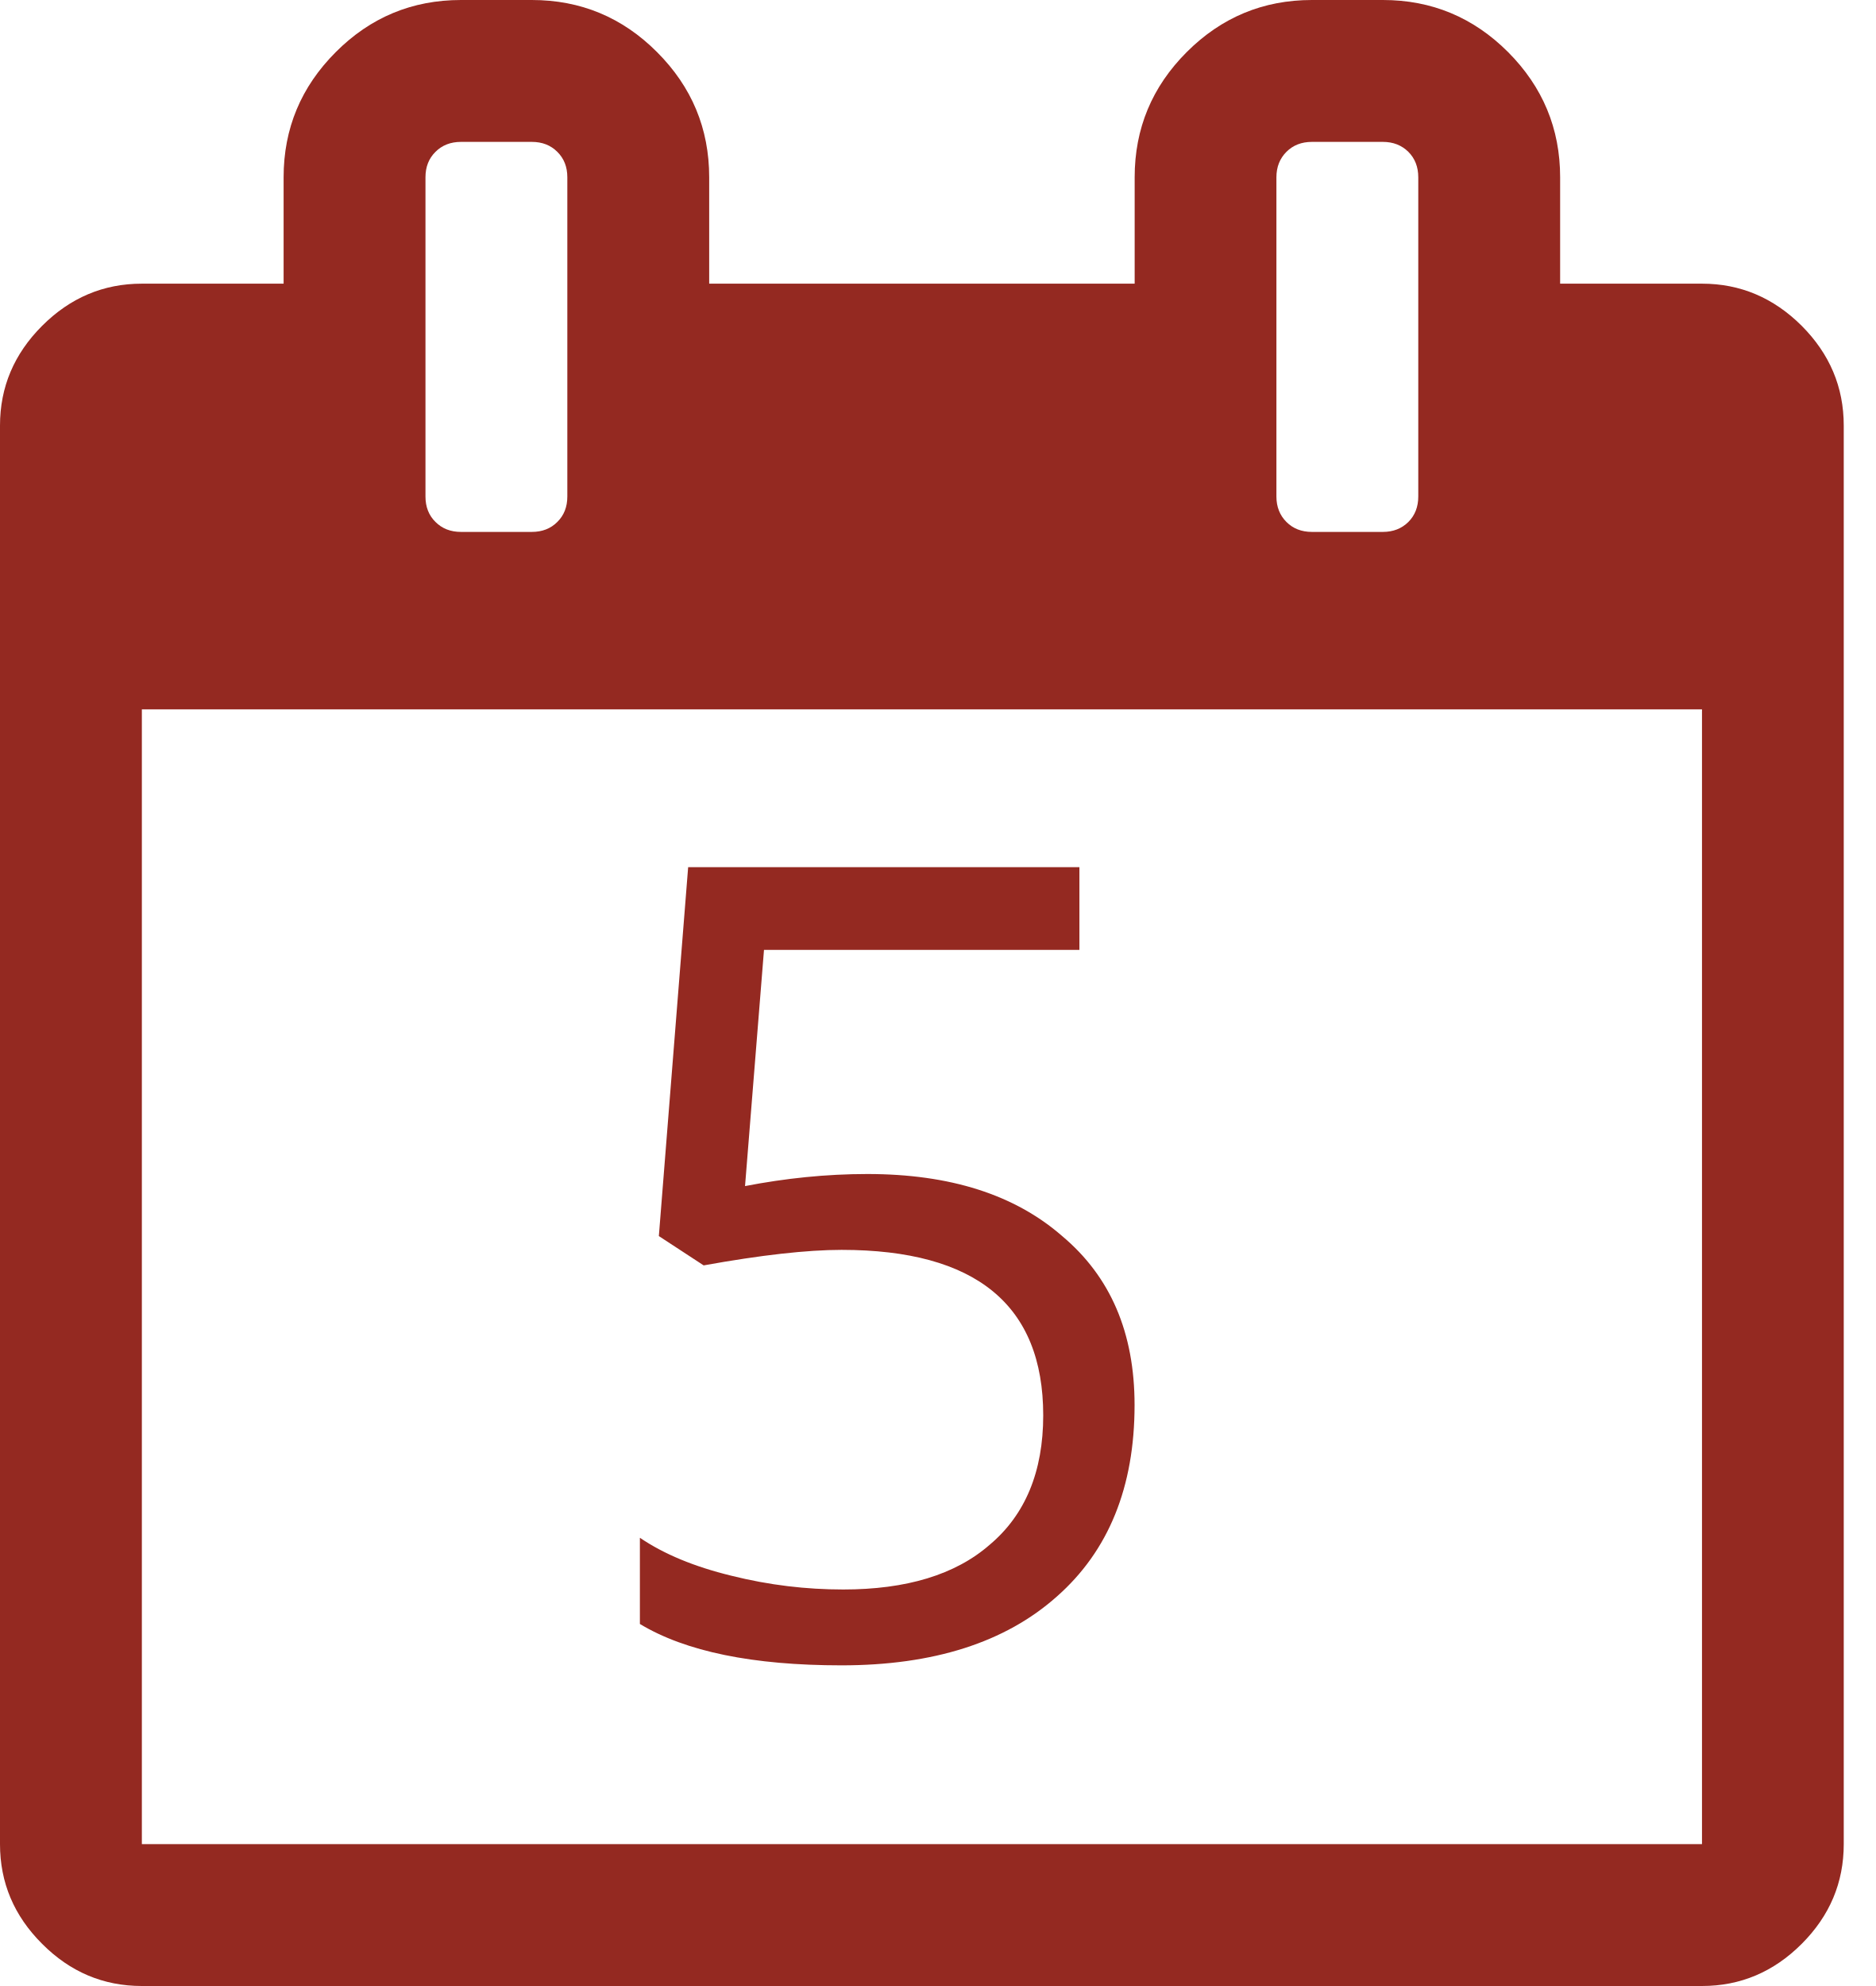
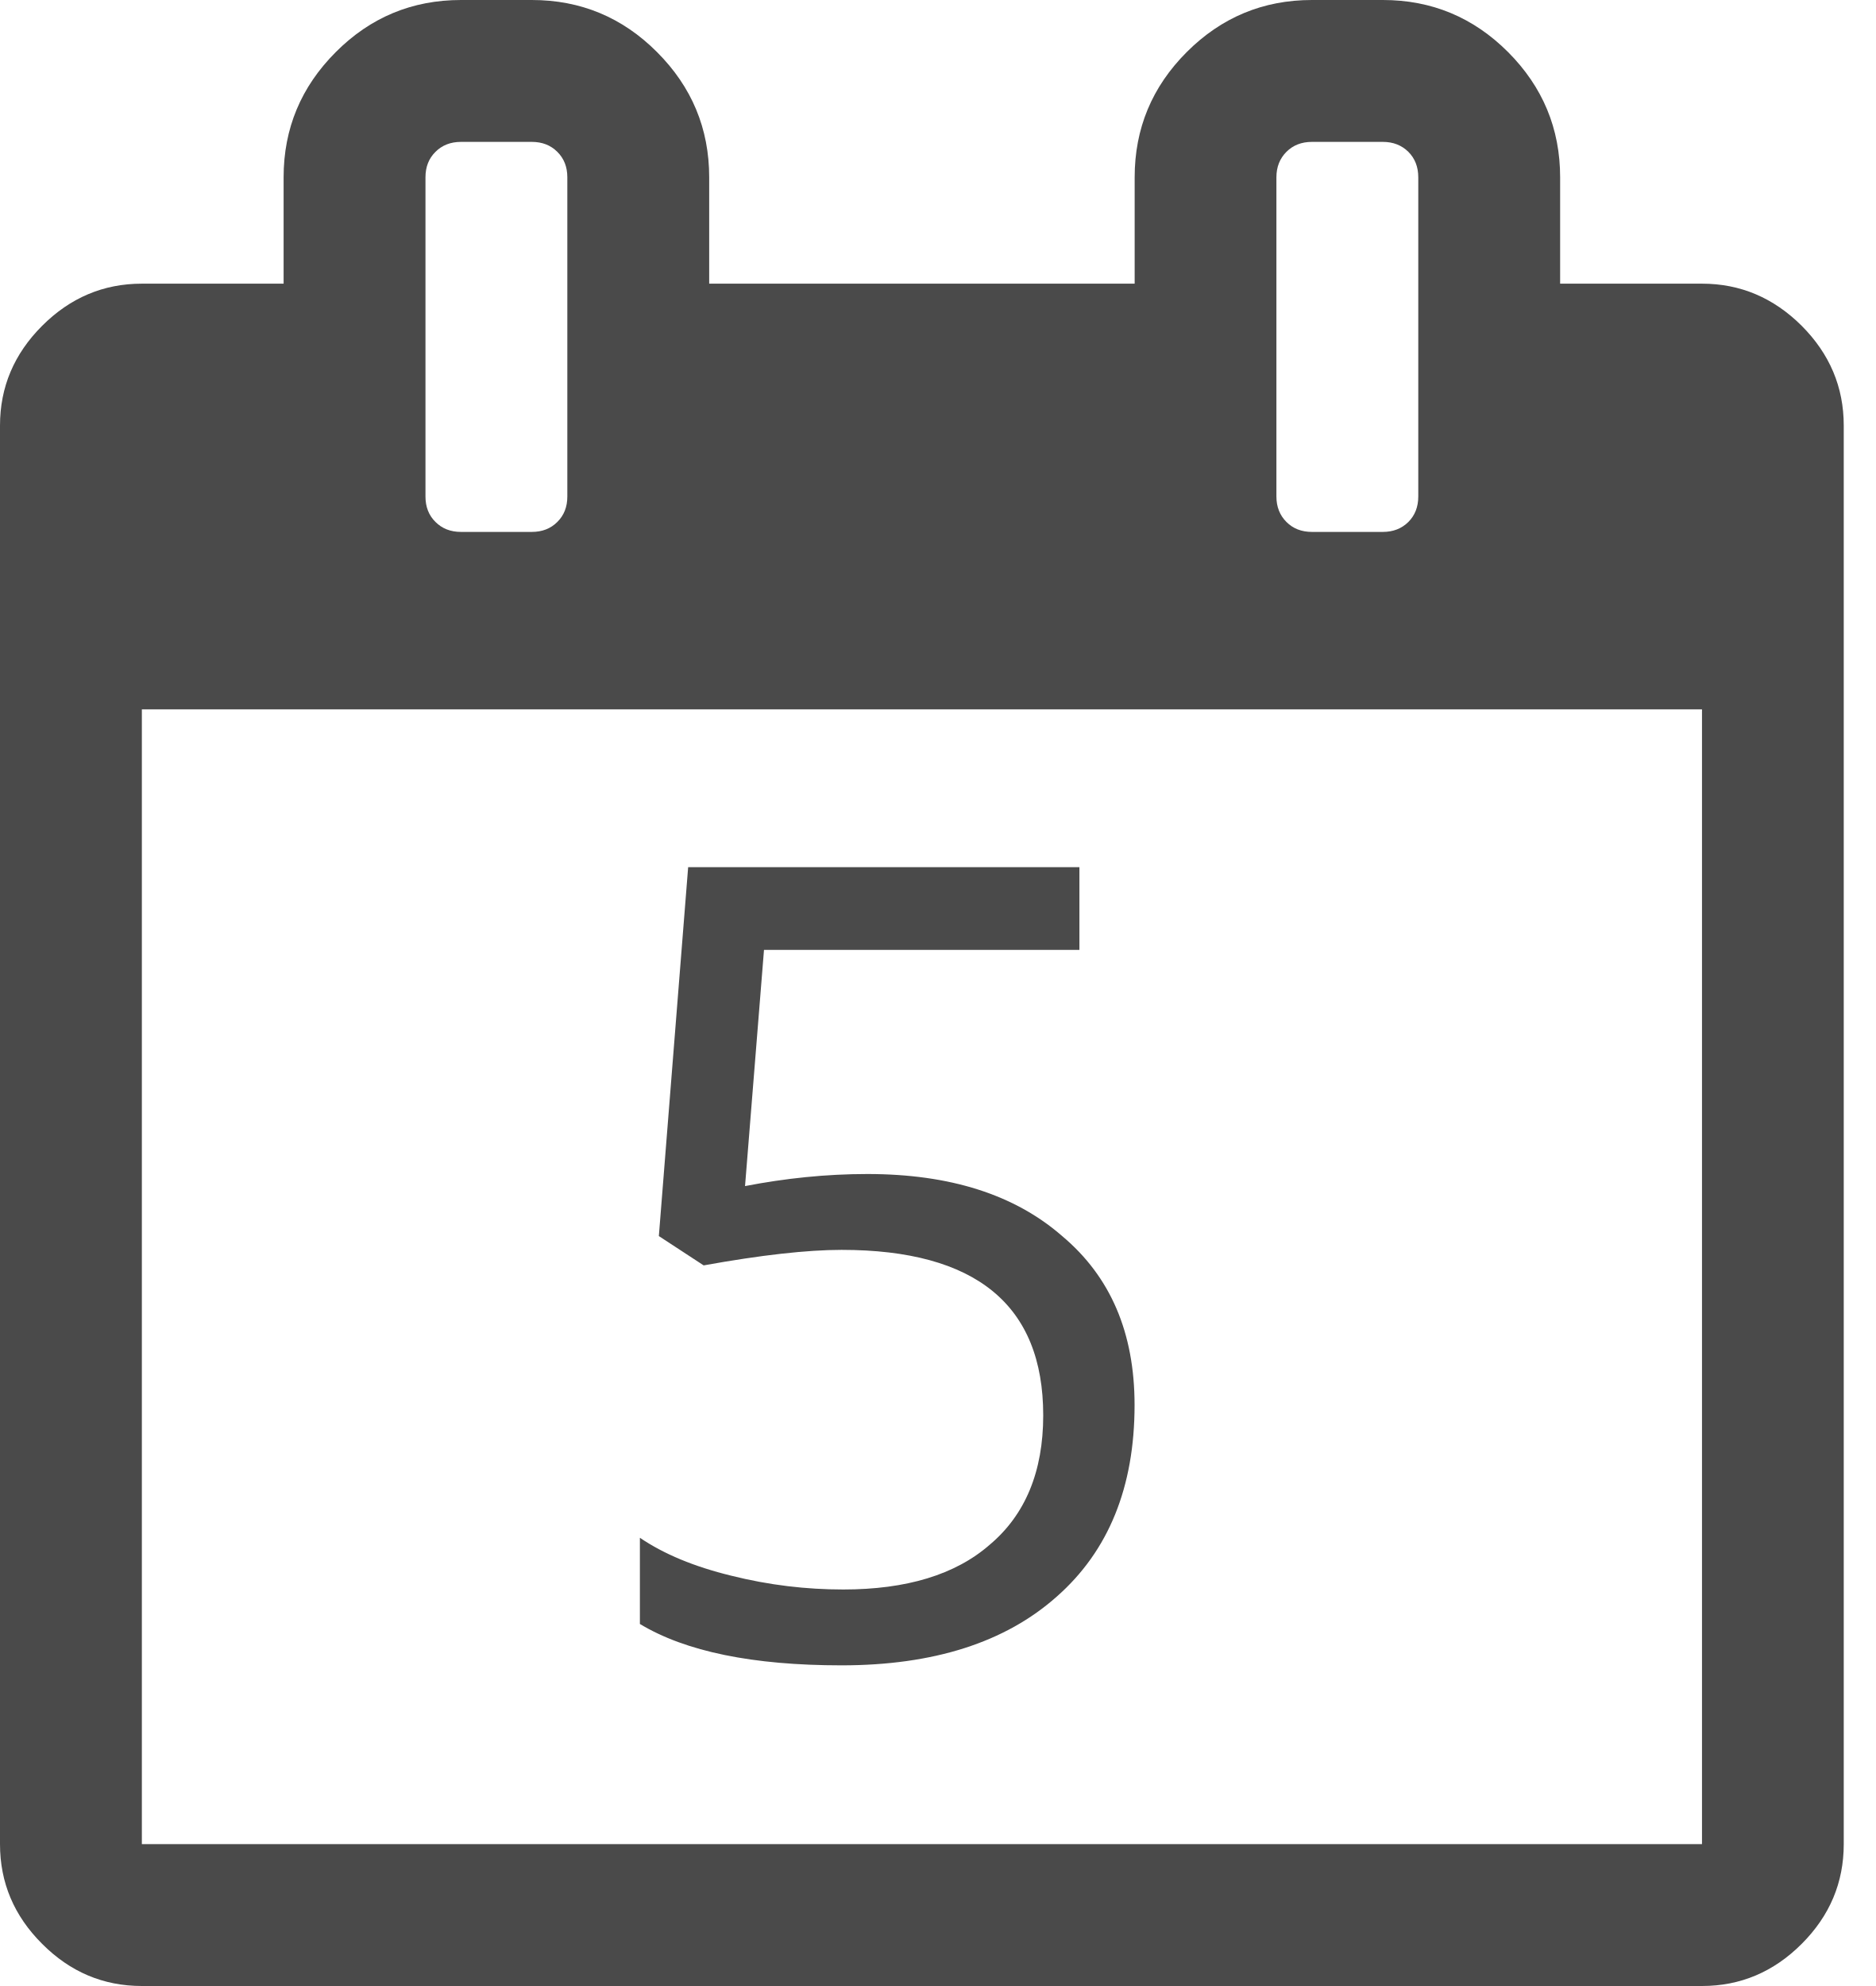
<svg xmlns="http://www.w3.org/2000/svg" width="17px" height="18px" viewBox="0 0 17 18" version="1.1">
  <defs />
  <g id="Page-1" stroke="none" stroke-width="1" fill="none" fill-rule="evenodd">
-     <g id="Date" fill="#942921">
+     <g id="Date" fill="#4A4A4A">
      <path d="M1.286,16.714 L15.429,16.714 L15.429,6.429 L1.286,6.429 L1.286,16.714 Z M5.143,4.5 L5.143,1.607 C5.143,1.513 5.113,1.436 5.052,1.376 C4.992,1.316 4.915,1.286 4.821,1.286 L4.179,1.286 C4.085,1.286 4.008,1.316 3.948,1.376 C3.887,1.436 3.857,1.513 3.857,1.607 L3.857,4.5 C3.857,4.594 3.887,4.671 3.948,4.731 C4.008,4.791 4.085,4.821 4.179,4.821 L4.821,4.821 C4.915,4.821 4.992,4.791 5.052,4.731 C5.113,4.671 5.143,4.594 5.143,4.5 Z M12.857,4.5 L12.857,1.607 C12.857,1.513 12.827,1.436 12.767,1.376 C12.706,1.316 12.629,1.286 12.536,1.286 L11.893,1.286 C11.799,1.286 11.722,1.316 11.662,1.376 C11.602,1.436 11.571,1.513 11.571,1.607 L11.571,4.5 C11.571,4.594 11.602,4.671 11.662,4.731 C11.722,4.791 11.799,4.821 11.893,4.821 L12.536,4.821 C12.629,4.821 12.706,4.791 12.767,4.731 C12.827,4.671 12.857,4.594 12.857,4.5 Z M16.714,3.857 L16.714,16.714 C16.714,17.063 16.587,17.364 16.333,17.618 C16.078,17.873 15.777,18 15.429,18 L1.286,18 C0.937,18 0.636,17.873 0.382,17.618 C0.127,17.364 0,17.063 0,16.714 L0,3.857 C0,3.509 0.127,3.208 0.382,2.953 C0.636,2.699 0.937,2.571 1.286,2.571 L2.571,2.571 L2.571,1.607 C2.571,1.165 2.729,0.787 3.044,0.472 C3.358,0.157 3.737,0 4.179,0 L4.821,0 C5.263,0 5.642,0.157 5.956,0.472 C6.271,0.787 6.429,1.165 6.429,1.607 L6.429,2.571 L10.286,2.571 L10.286,1.607 C10.286,1.165 10.443,0.787 10.758,0.472 C11.073,0.157 11.451,0 11.893,0 L12.536,0 C12.978,0 13.356,0.157 13.671,0.472 C13.985,0.787 14.143,1.165 14.143,1.607 L14.143,2.571 L15.429,2.571 C15.777,2.571 16.078,2.699 16.333,2.953 C16.587,3.208 16.714,3.509 16.714,3.857 Z" id="" fill-rule="evenodd" />
      <text id="1" font-family="OpenSans-SemiBold, Open Sans" font-size="10" font-weight="500">
        <tspan x="5.146" y="15">5</tspan>
      </text>
    </g>
  </g>
</svg>
